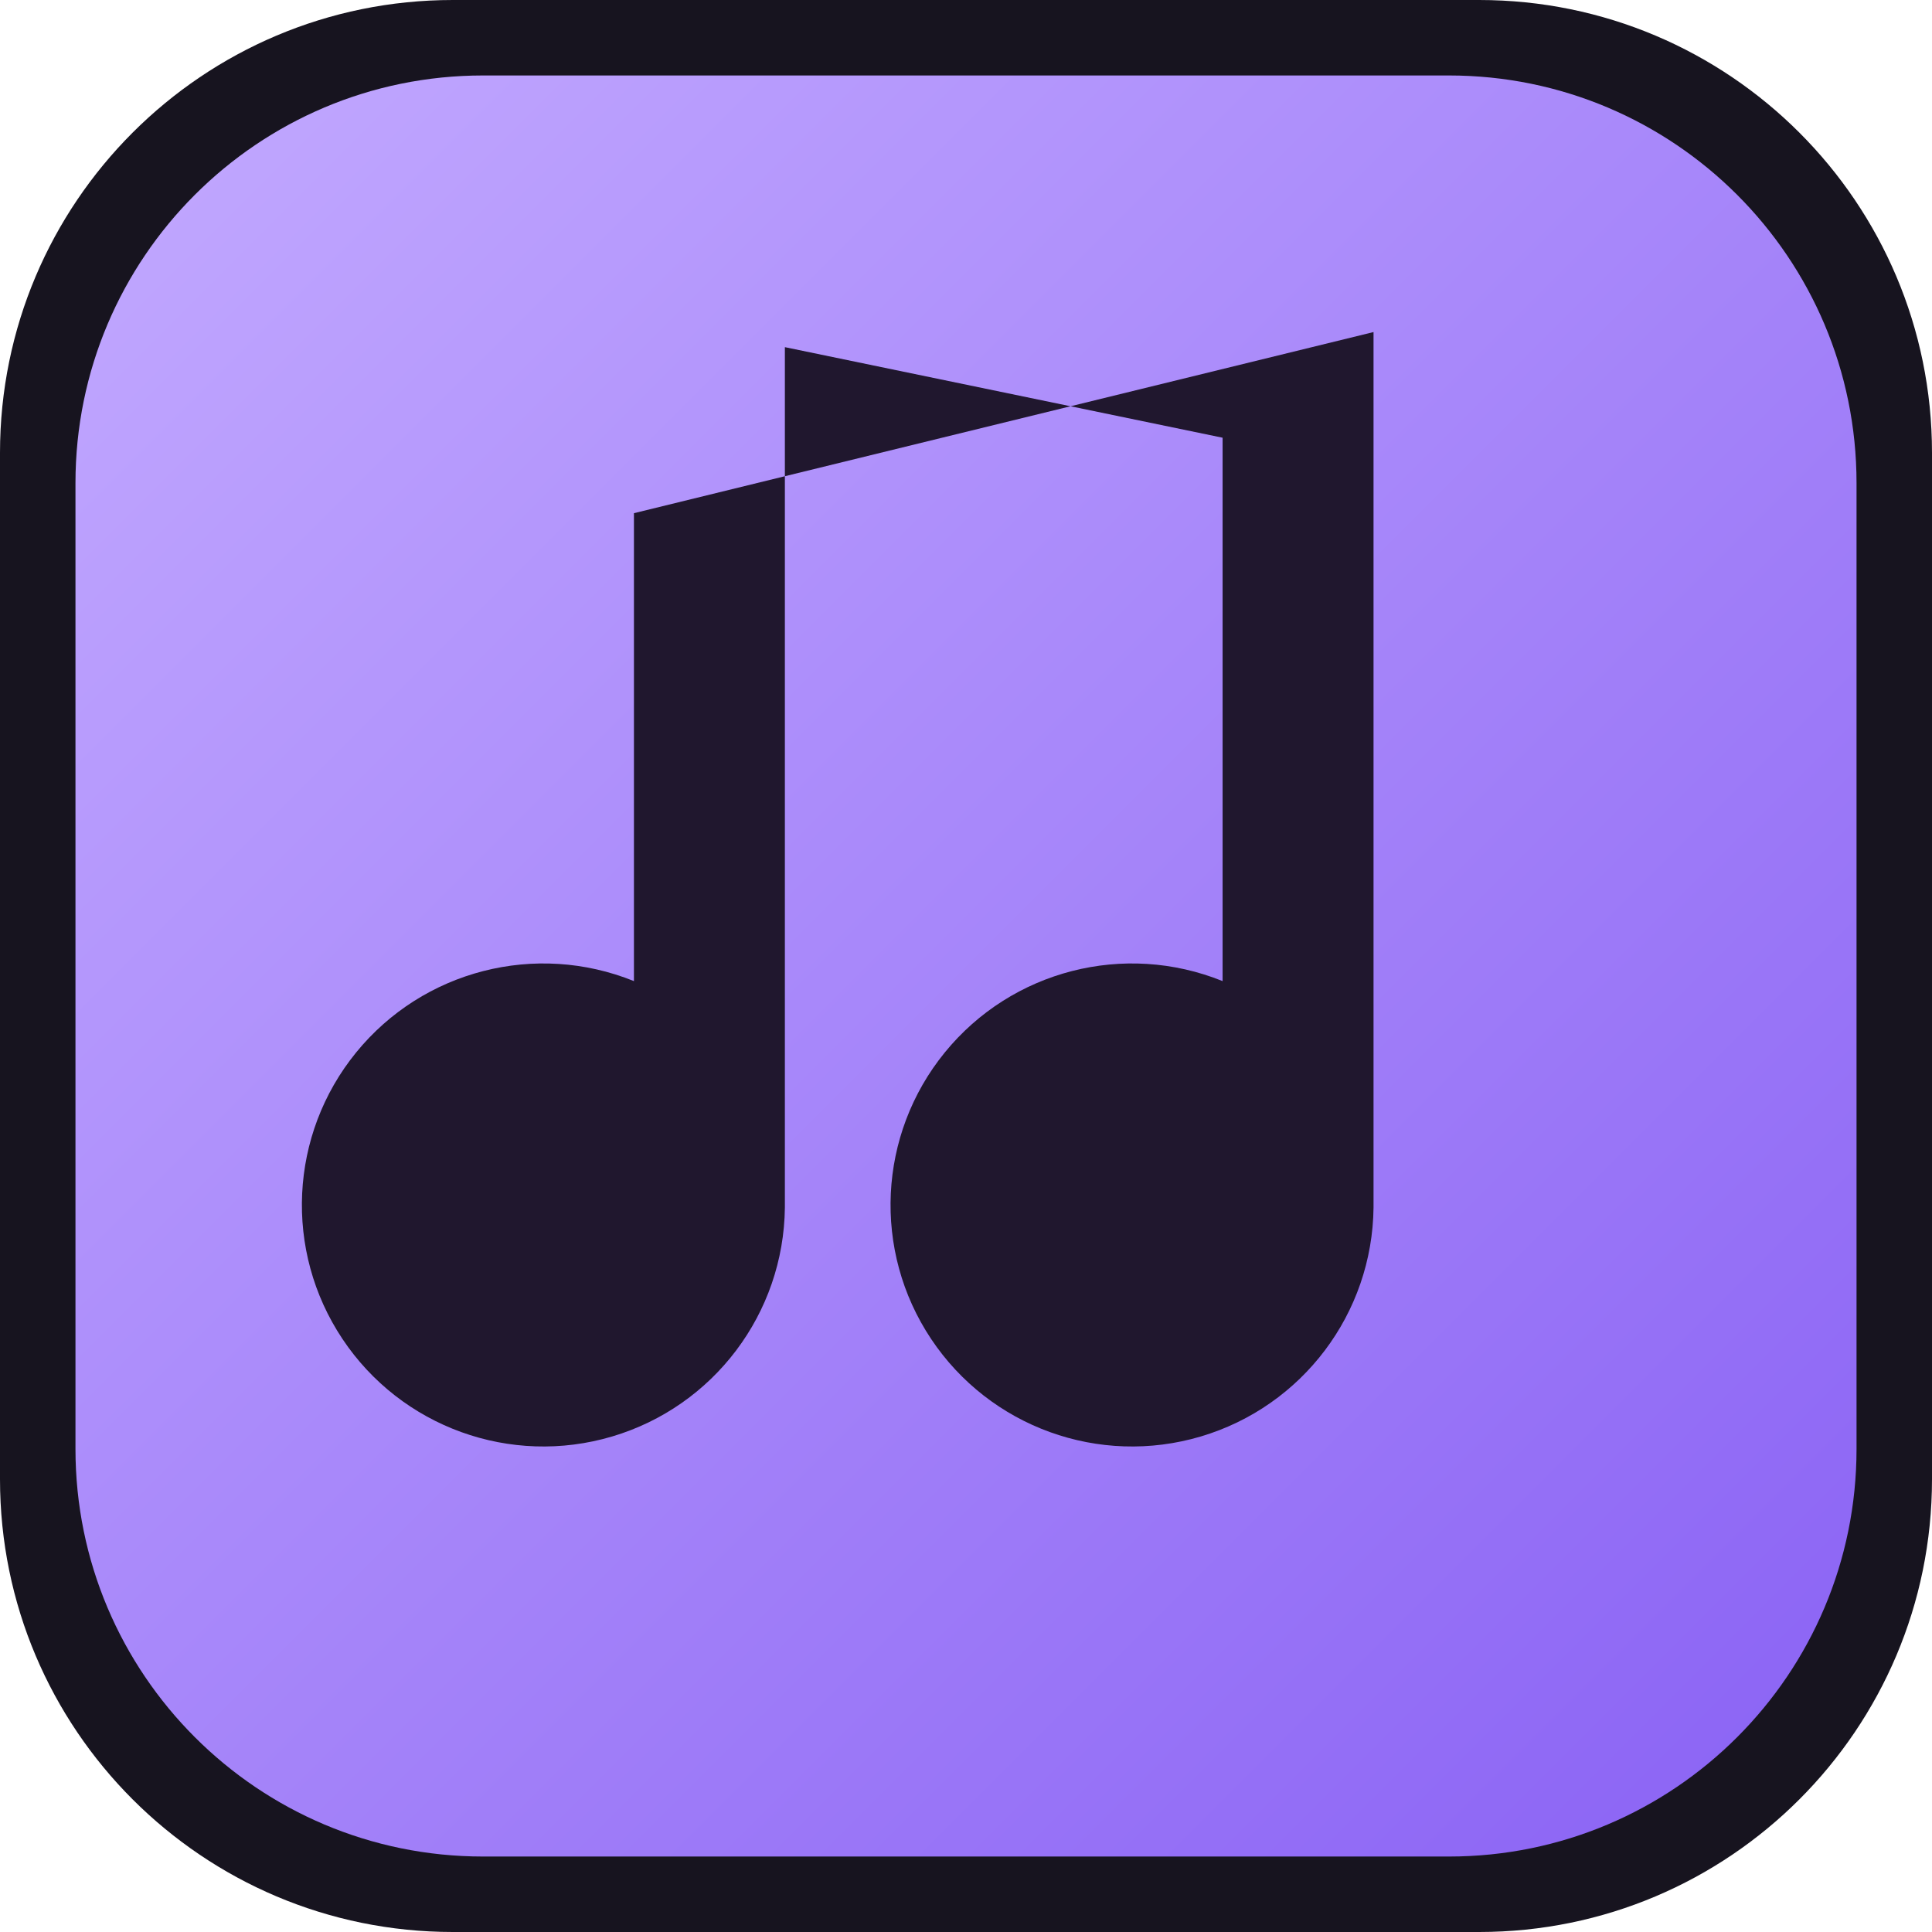
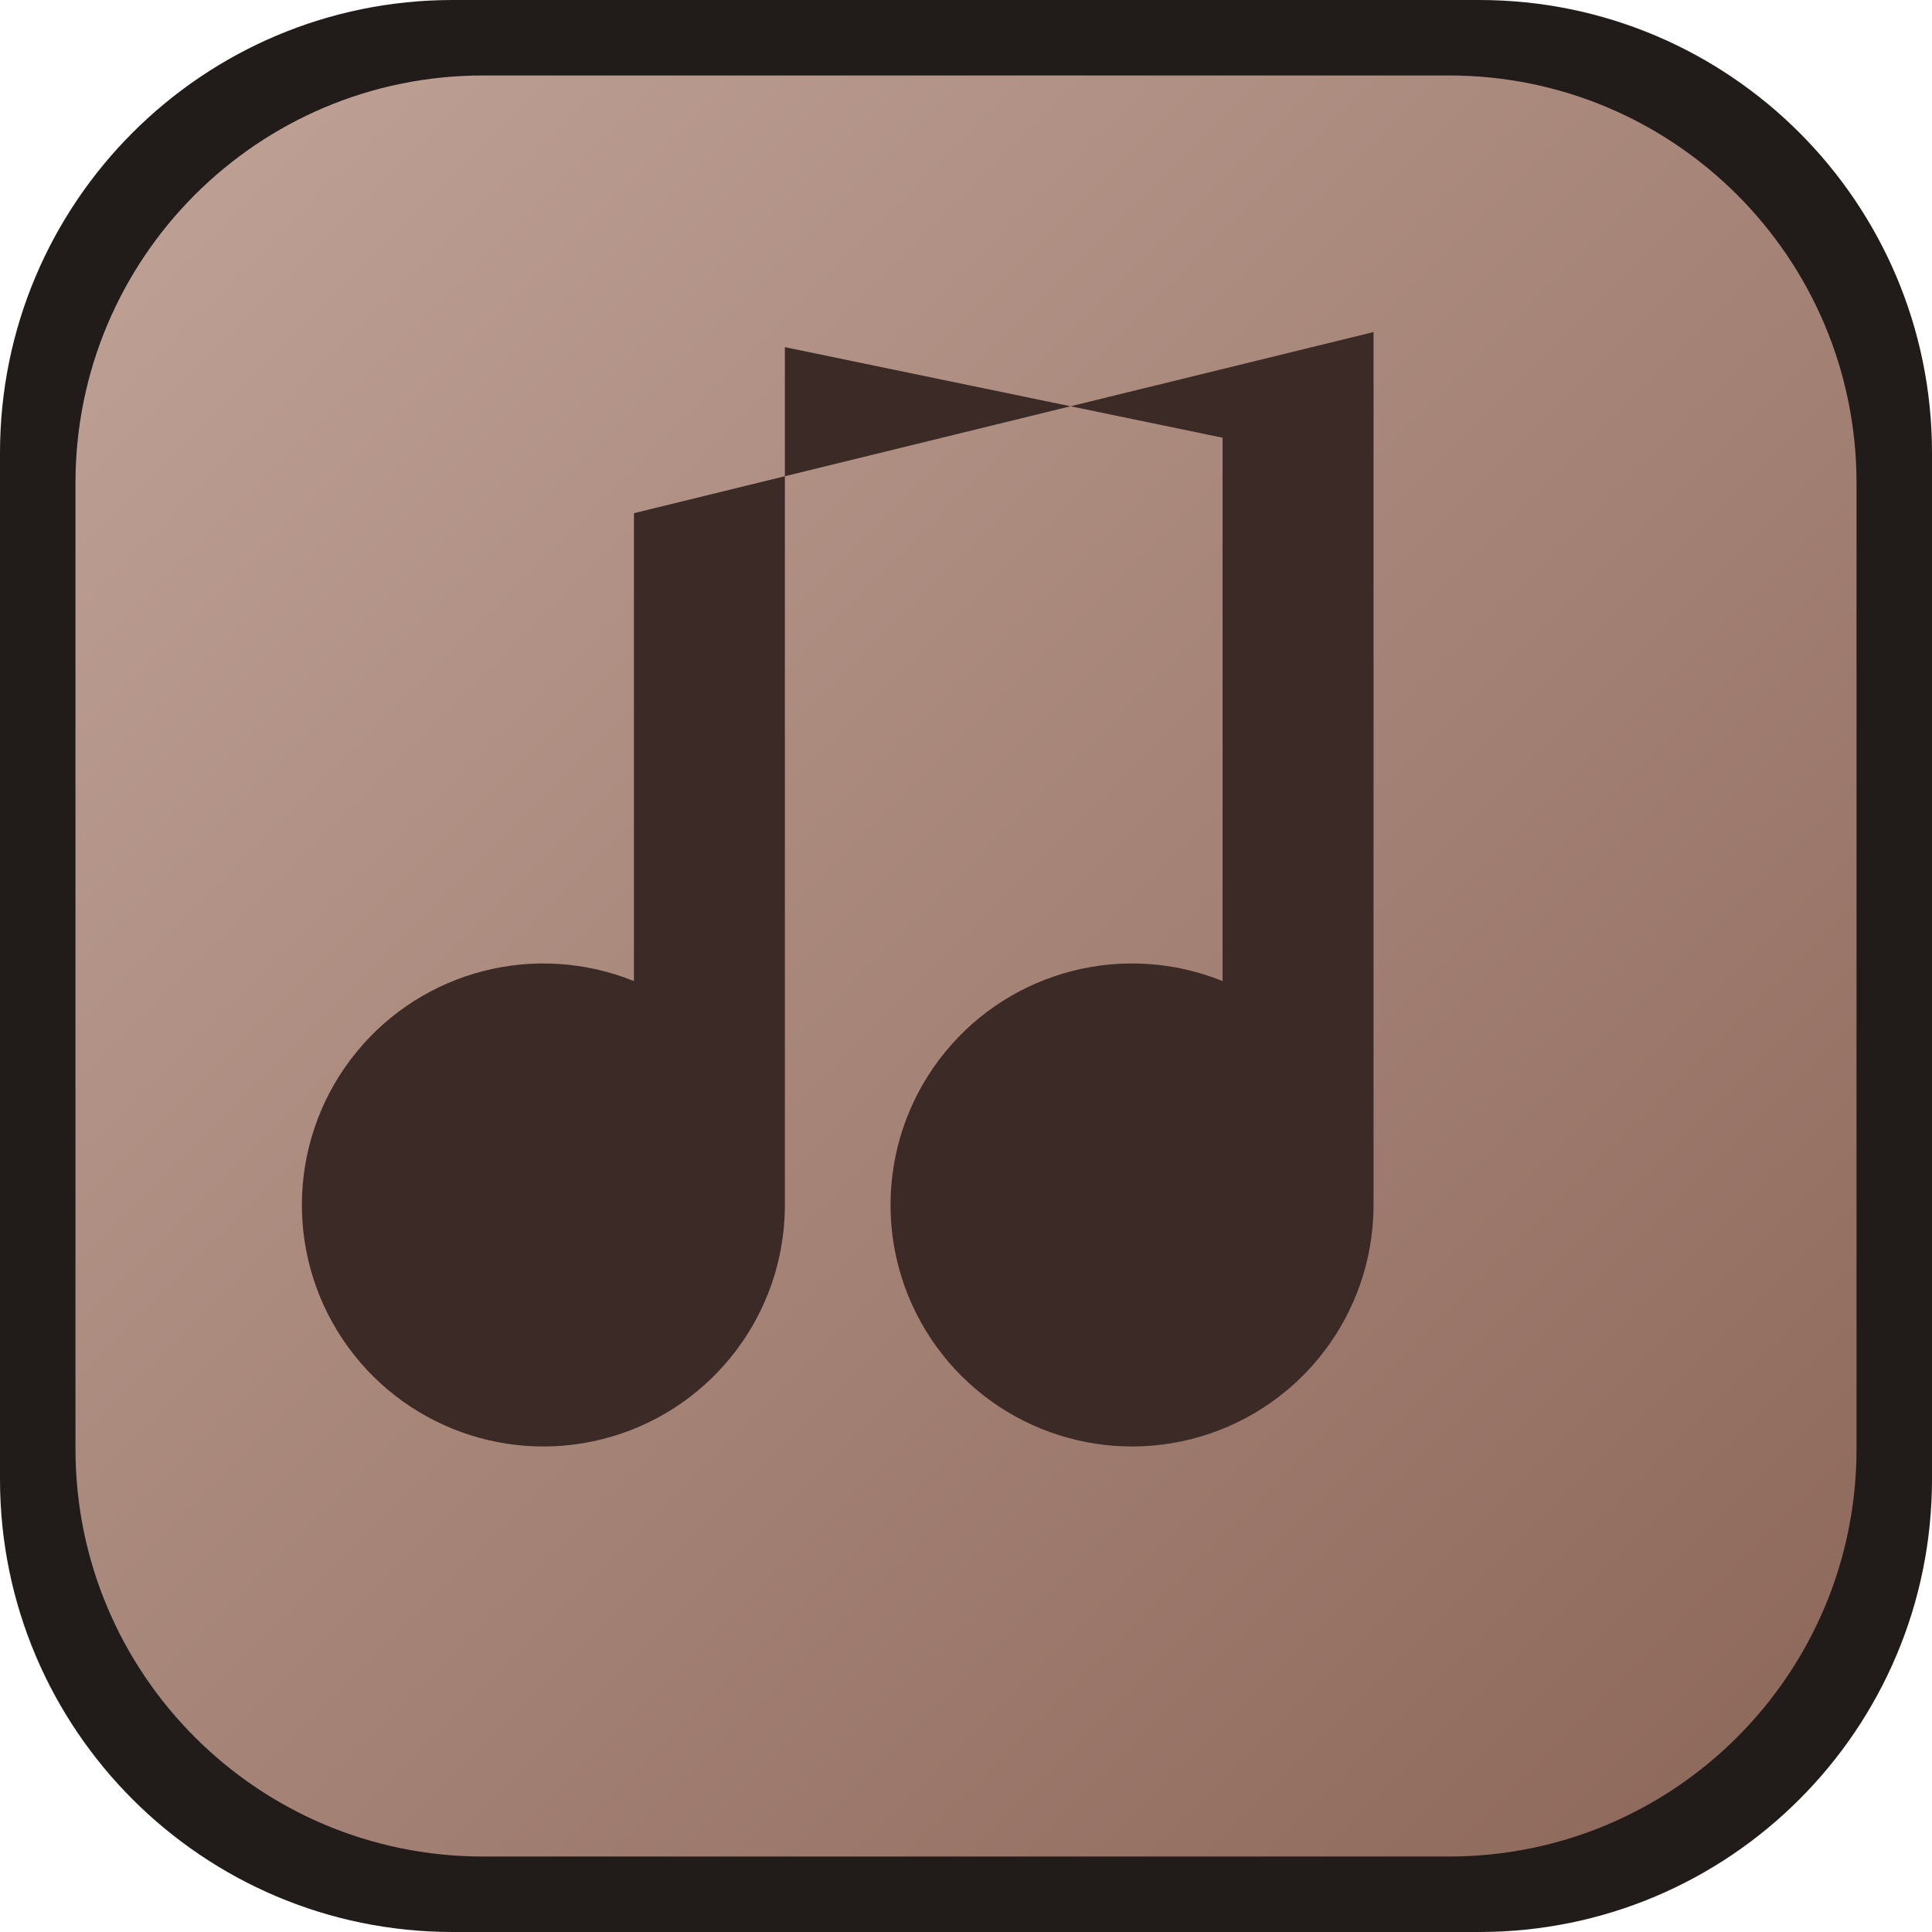
<svg xmlns="http://www.w3.org/2000/svg" viewBox="0 0 128 128">
  <defs>
    <linearGradient id="g" x1="0" y1="0" x2="1" y2="1">
-       <stop stop-color="#c3aaff" />
-       <stop offset="1" stop-color="#8961f4" />
+       <stop stop-color="#c1a398" />
+       <stop offset="1" stop-color="#8b6658" />
    </linearGradient>
  </defs>
-   <rect width="128" height="128" rx="30" fill="#17141f" />
+   <rect width="128" height="128" rx="30" fill="#211b19" />
  <rect x="5" y="5" width="118" height="118" rx="27" fill="url(#g)" />
-   <path d="M52 23v57a16 16 0 1 1-10-15V34l49-12v58a16 16 0 1 1-10-15V29z" fill="#20172e" />
+   <path d="M52 23v57a16 16 0 1 1-10-15V34l49-12v58a16 16 0 1 1-10-15V29z" fill="#3b2a25" />
</svg>
